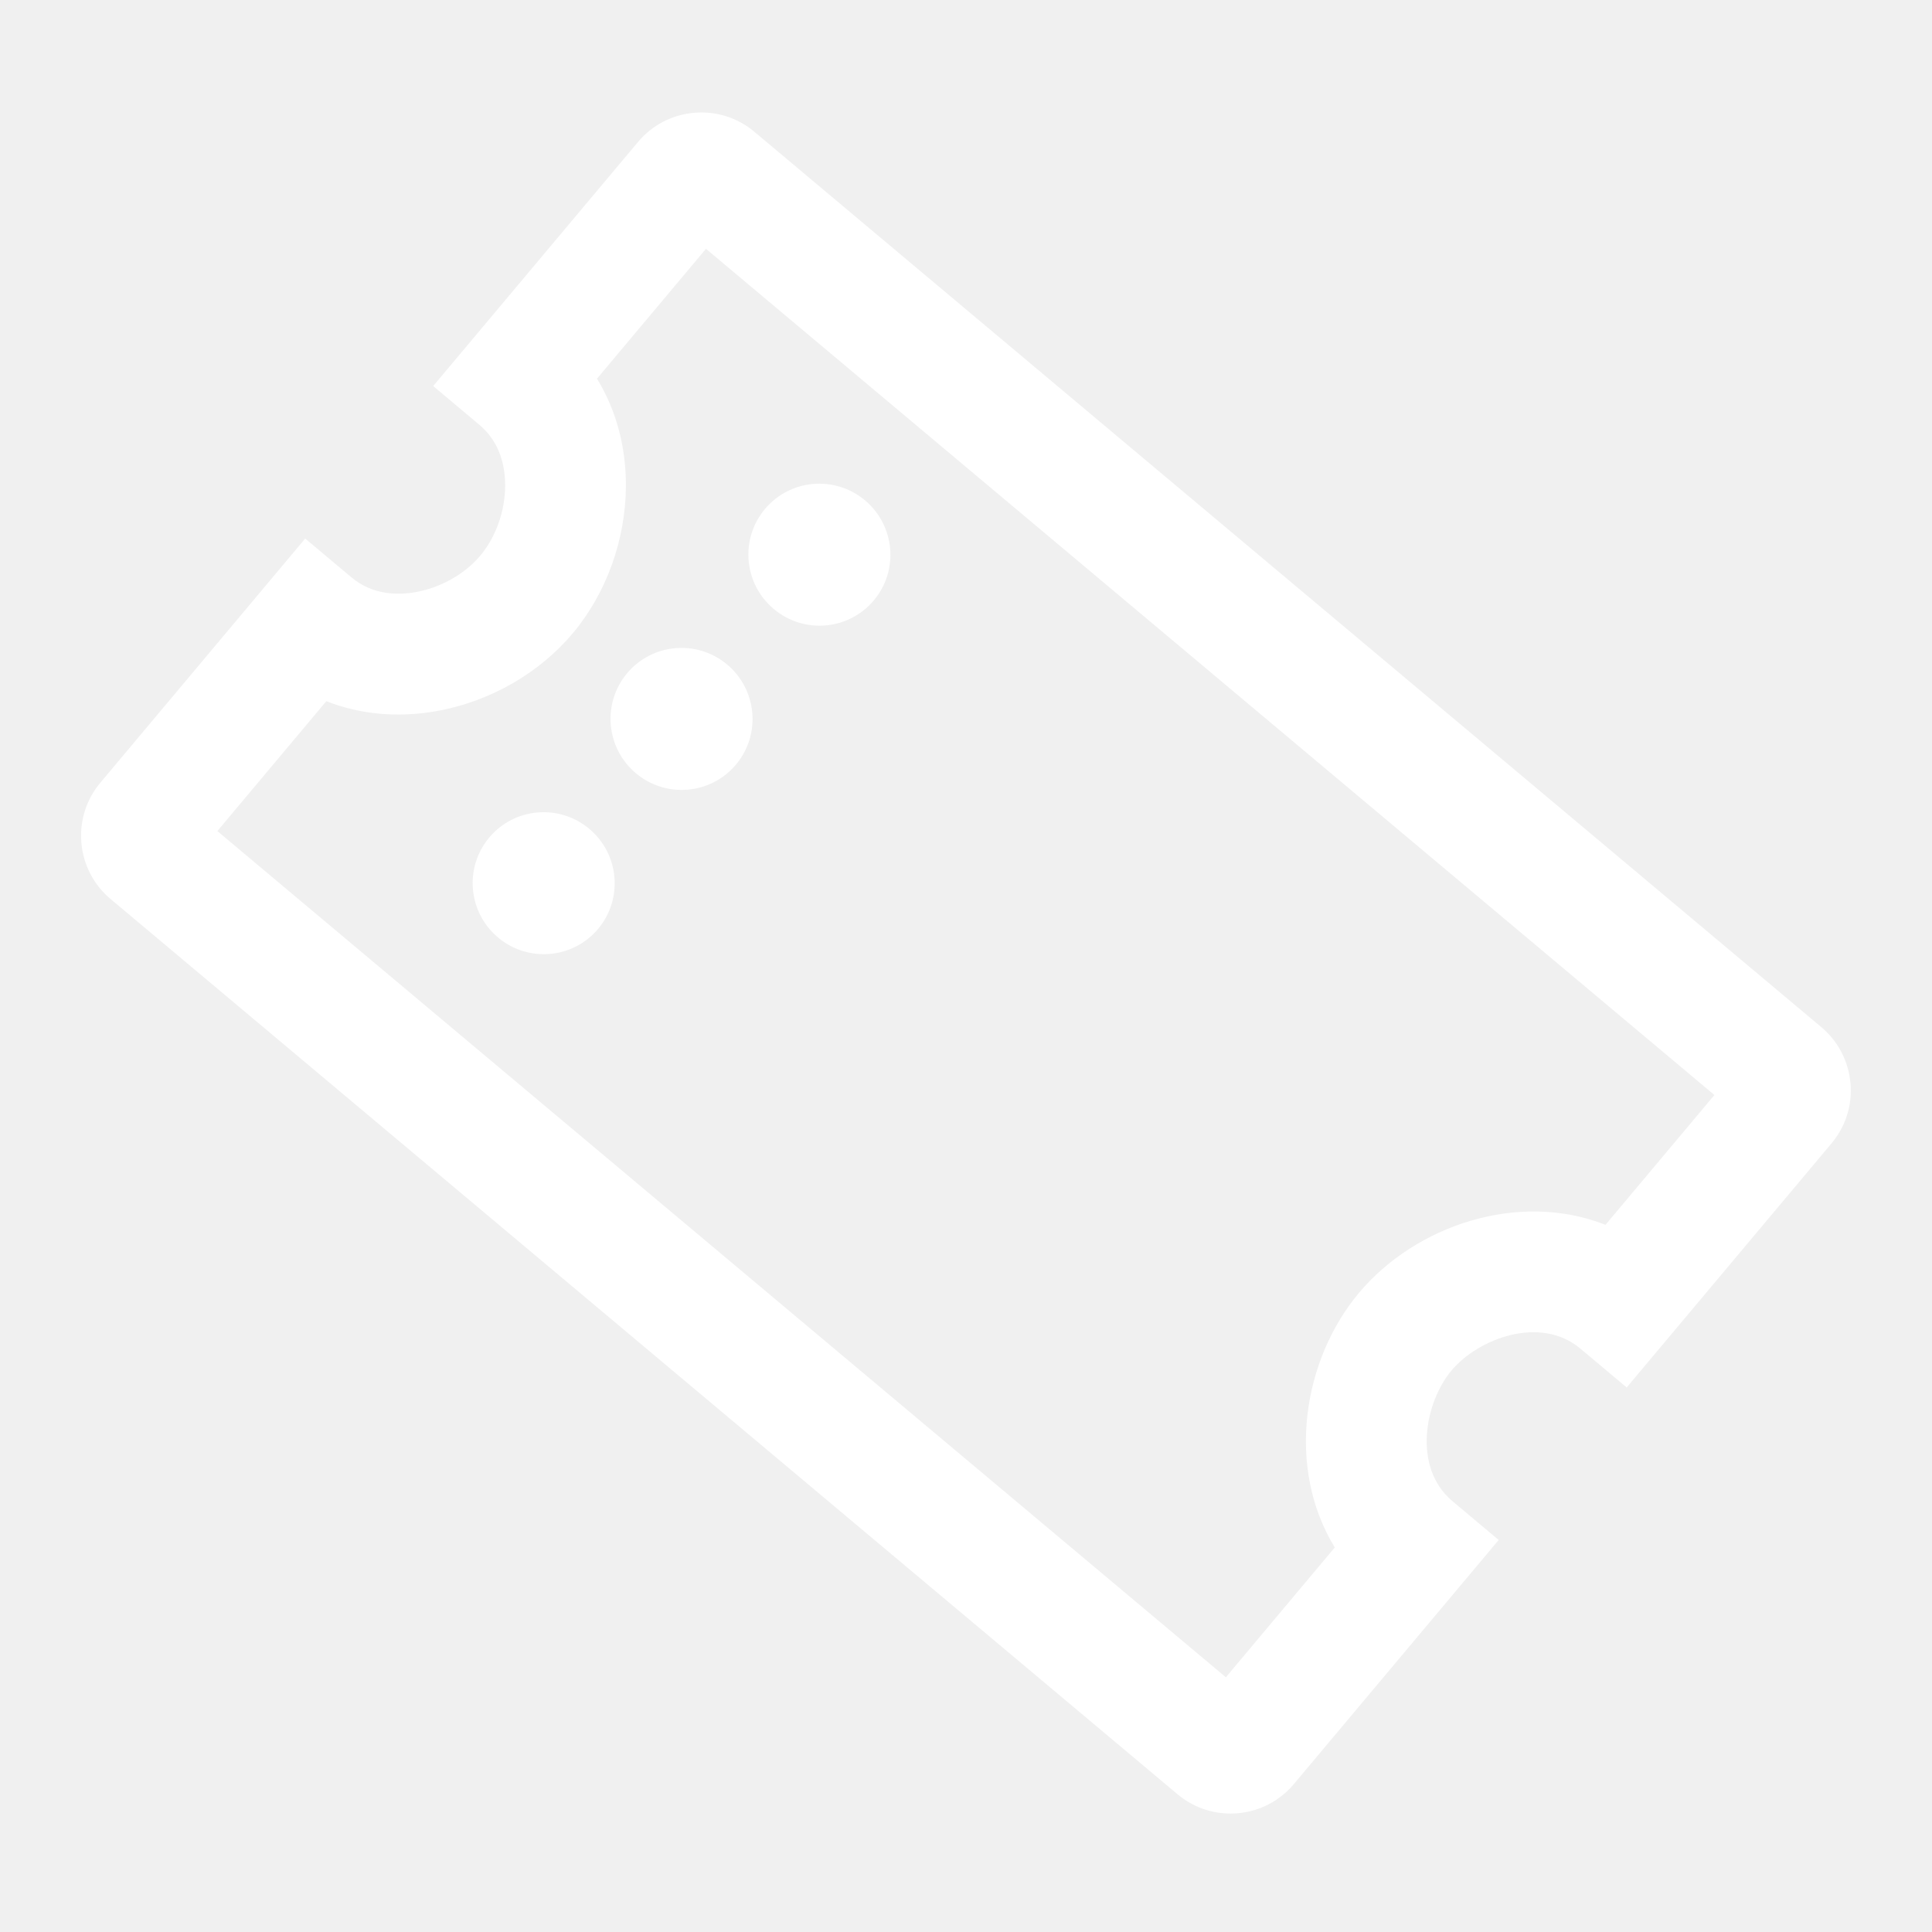
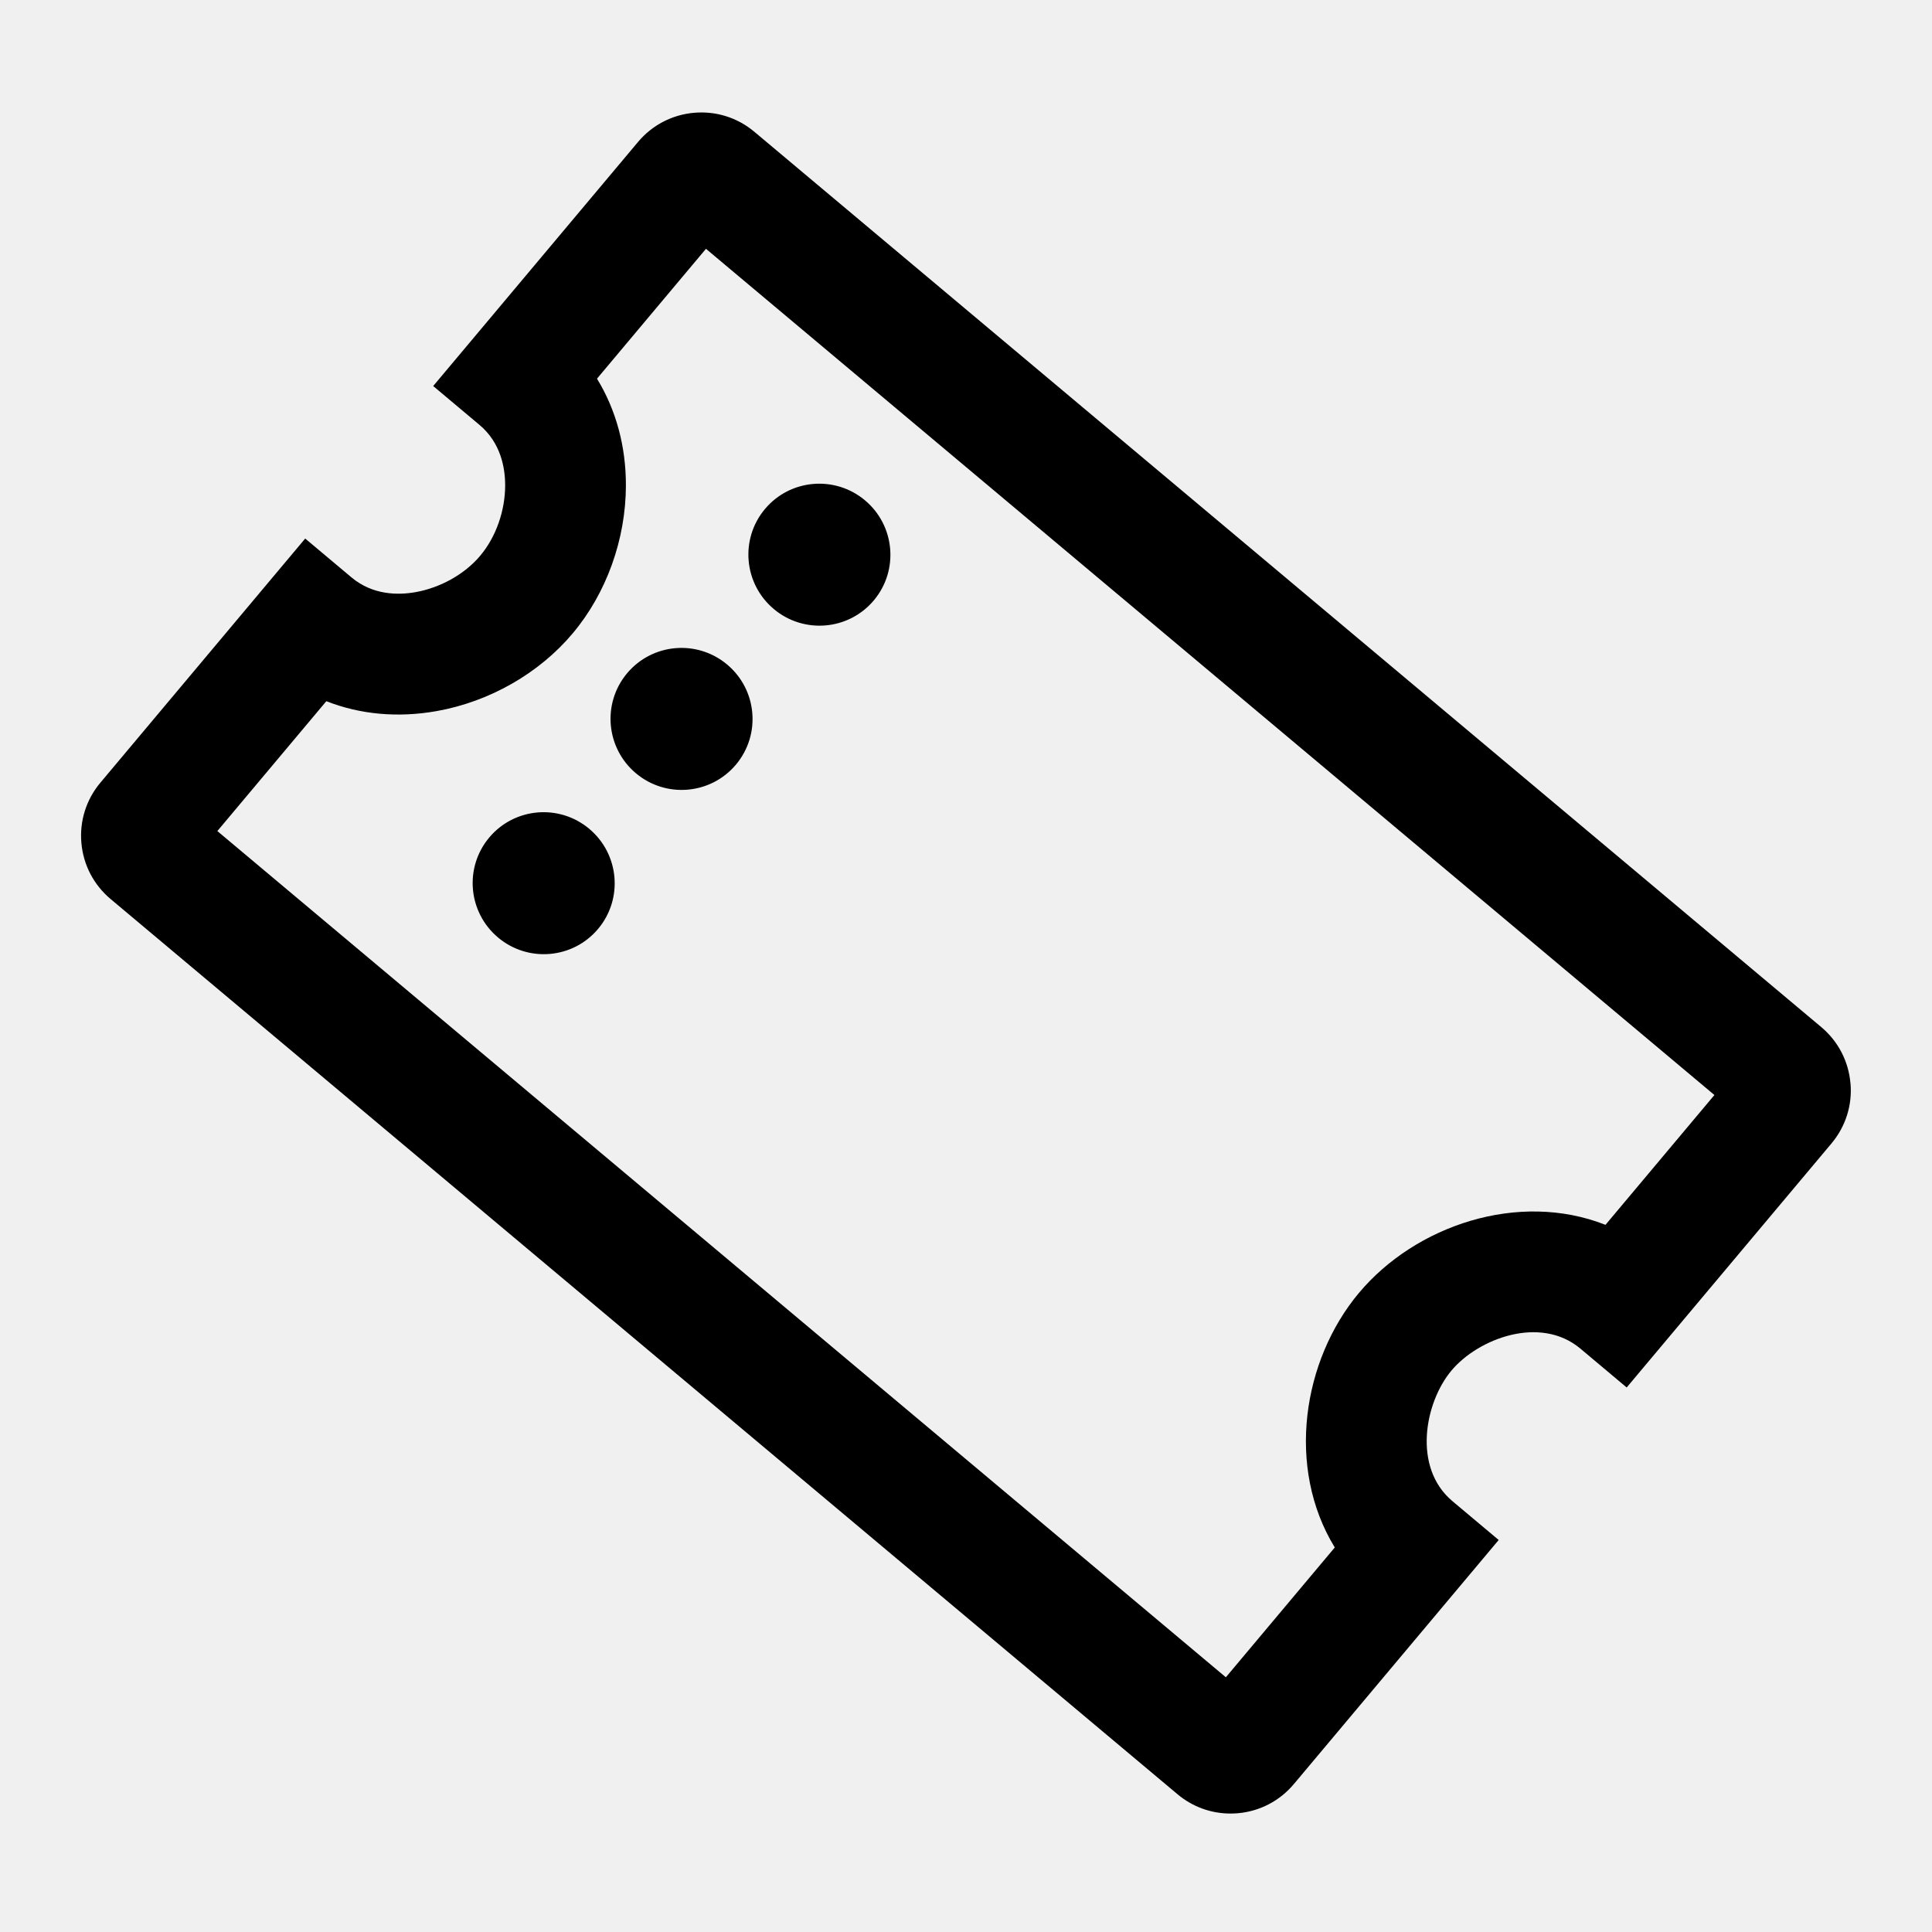
- <svg xmlns="http://www.w3.org/2000/svg" id="tickets" viewBox="0 0 320 320">
-   <defs>
-     <style>
-       .cls-1 {
-         fill: #fff;
-       }
-     </style>
-   </defs>
-   <ellipse class="cls-1" cx="90.05" cy="146.28" rx="11.75" ry="11.77" transform="translate(-79.89 121.24) rotate(-50)" />
-   <path class="cls-1" d="m103.87,111.51c-4.17,4.97-3.52,12.39,1.46,16.57,4.98,4.18,12.4,3.53,16.57-1.44,4.17-4.97,3.52-12.39-1.46-16.57-4.98-4.18-12.4-3.53-16.57,1.44Z" />
-   <ellipse class="cls-1" cx="135.71" cy="91.87" rx="11.75" ry="11.77" transform="translate(-21.86 136.89) rotate(-50.04)" />
-   <path class="cls-1" d="m306.49,179.4c-.32-3.64-2.04-6.94-4.84-9.29L124.95,21.83c-2.8-2.35-6.35-3.47-9.99-3.15-3.64.32-6.94,2.04-9.29,4.84l-33.92,40.42,7.66,6.43c3.53,2.96,4.26,7.08,4.26,10.02,0,4.23-1.54,8.57-4.11,11.63-2.56,3.06-6.58,5.32-10.74,6.06-2.89.51-7.08.51-10.61-2.45l-7.66-6.43-33.92,40.43c-2.35,2.8-3.47,6.35-3.15,9.99.32,3.64,2.04,6.94,4.84,9.29l176.71,148.27c2.49,2.09,5.57,3.2,8.77,3.2.4,0,.81-.02,1.22-.05,3.64-.32,6.94-2.04,9.29-4.84l33.92-40.42-7.66-6.43c-6.66-5.59-4.58-16.38-.15-21.65,4.43-5.27,14.69-9.2,21.35-3.61l7.66,6.43,33.92-40.42c2.35-2.8,3.47-6.35,3.15-9.99Zm-40.57,23.47c-14.43-5.68-31.48.12-40.83,11.27-9.35,11.15-12.11,28.94-4.01,42.17l-18.04,21.5L36,137.65l18.05-21.51c5.6,2.2,11.84,2.78,18.27,1.64,8.77-1.56,16.99-6.26,22.56-12.9,5.57-6.64,8.77-15.55,8.79-24.46.01-6.53-1.65-12.57-4.79-17.7l18.05-21.51,167.03,140.16-18.04,21.5Z" />
+ <svg xmlns="http://www.w3.org/2000/svg" version="1.1" id="tickets-ds" x="0px" y="0px" viewBox="0 0 320 320" style="enable-background:new 0 0 320 320;" xml:space="preserve">
+   <ellipse cx="90.05" cy="146.28" rx="11.75" ry="11.77" transform="translate(-79.89 121.24) rotate(-50)" />
+   <path d="m103.87,111.51c-4.17,4.97-3.52,12.39,1.46,16.57,4.98,4.18,12.4,3.53,16.57-1.44,4.17-4.97,3.52-12.39-1.46-16.57-4.98-4.18-12.4-3.53-16.57,1.44Z" />
+   <ellipse cx="135.71" cy="91.87" rx="11.75" ry="11.77" transform="translate(-21.86 136.89) rotate(-50.04)" />
+   <path d="m306.49,179.4c-.32-3.64-2.04-6.94-4.84-9.29L124.95,21.83c-2.8-2.35-6.35-3.47-9.99-3.15-3.64.32-6.94,2.04-9.29,4.84l-33.92,40.42,7.66,6.43c3.53,2.96,4.26,7.08,4.26,10.02,0,4.23-1.54,8.57-4.11,11.63-2.56,3.06-6.58,5.32-10.74,6.06-2.89.51-7.08.51-10.61-2.45l-7.66-6.43-33.92,40.43c-2.35,2.8-3.47,6.35-3.15,9.99.32,3.64,2.04,6.94,4.84,9.29l176.71,148.27c2.49,2.09,5.57,3.2,8.77,3.2.4,0,.81-.02,1.22-.05,3.64-.32,6.94-2.04,9.29-4.84l33.92-40.42-7.66-6.43c-6.66-5.59-4.58-16.38-.15-21.65,4.43-5.27,14.69-9.2,21.35-3.61l7.66,6.43,33.92-40.42c2.35-2.8,3.47-6.35,3.15-9.99Zm-40.57,23.47c-14.43-5.68-31.48.12-40.83,11.27-9.35,11.15-12.11,28.94-4.01,42.17l-18.04,21.5L36,137.65l18.05-21.51c5.6,2.2,11.84,2.78,18.27,1.64,8.77-1.56,16.99-6.26,22.56-12.9,5.57-6.64,8.77-15.55,8.79-24.46.01-6.53-1.65-12.57-4.79-17.7l18.05-21.51,167.03,140.16-18.04,21.5Z" />
</svg>
